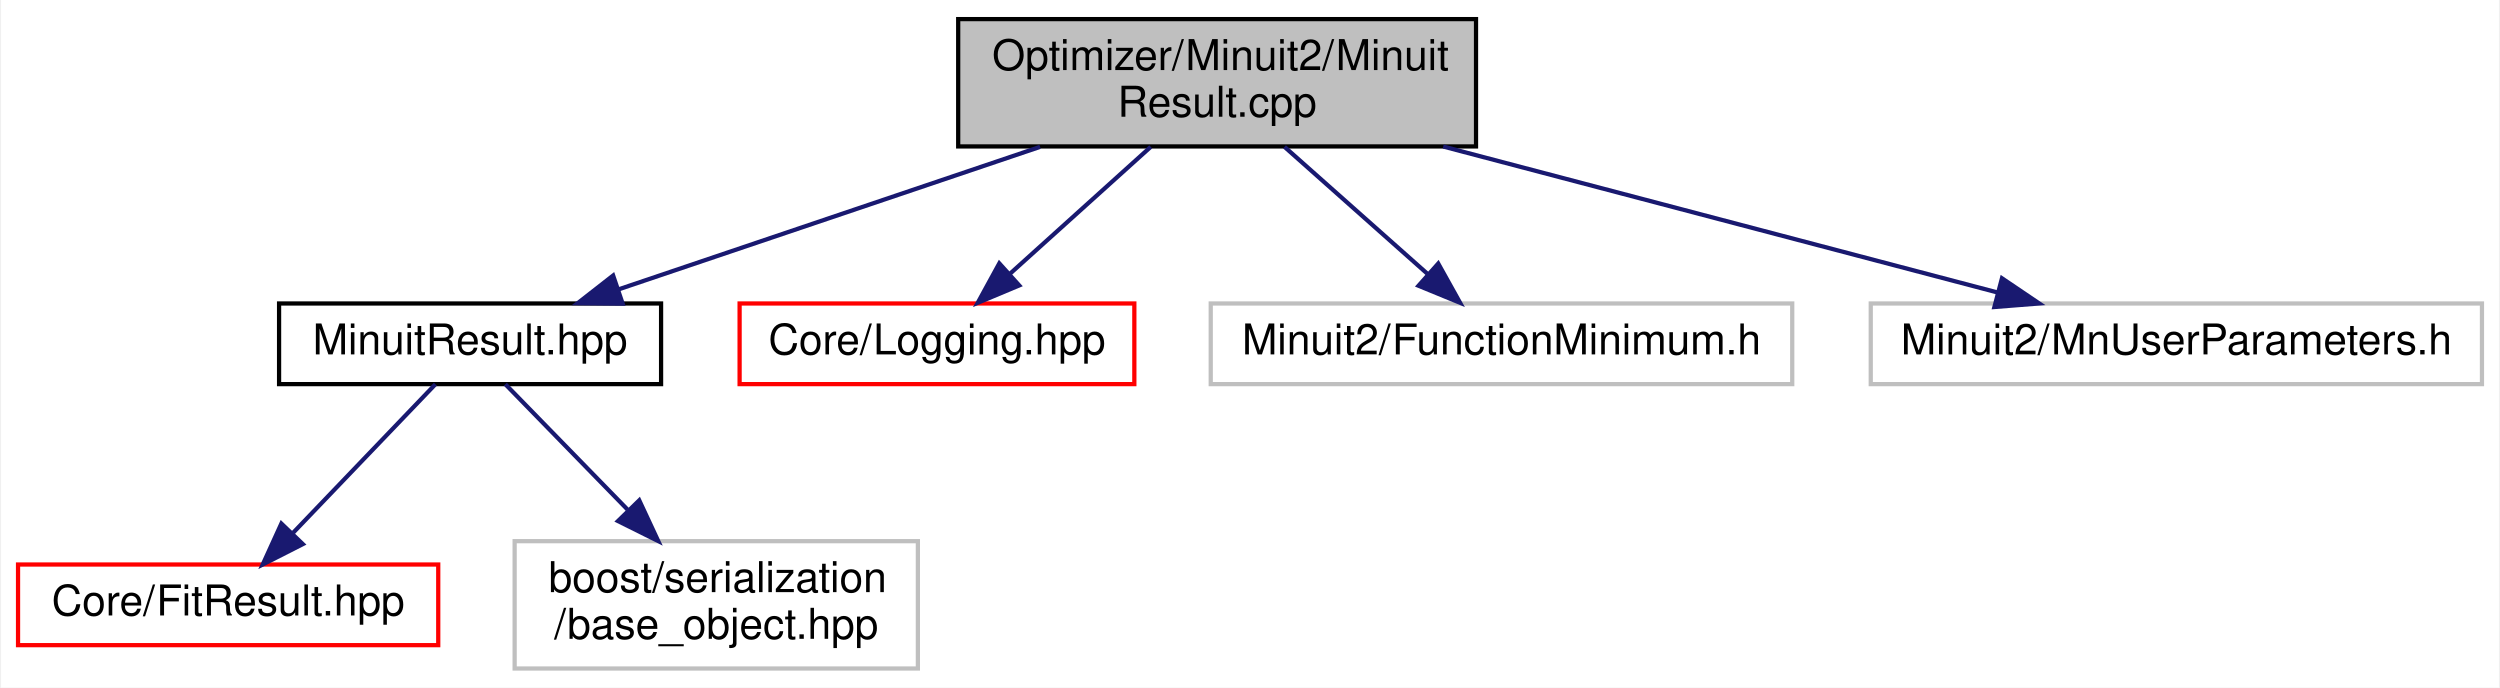
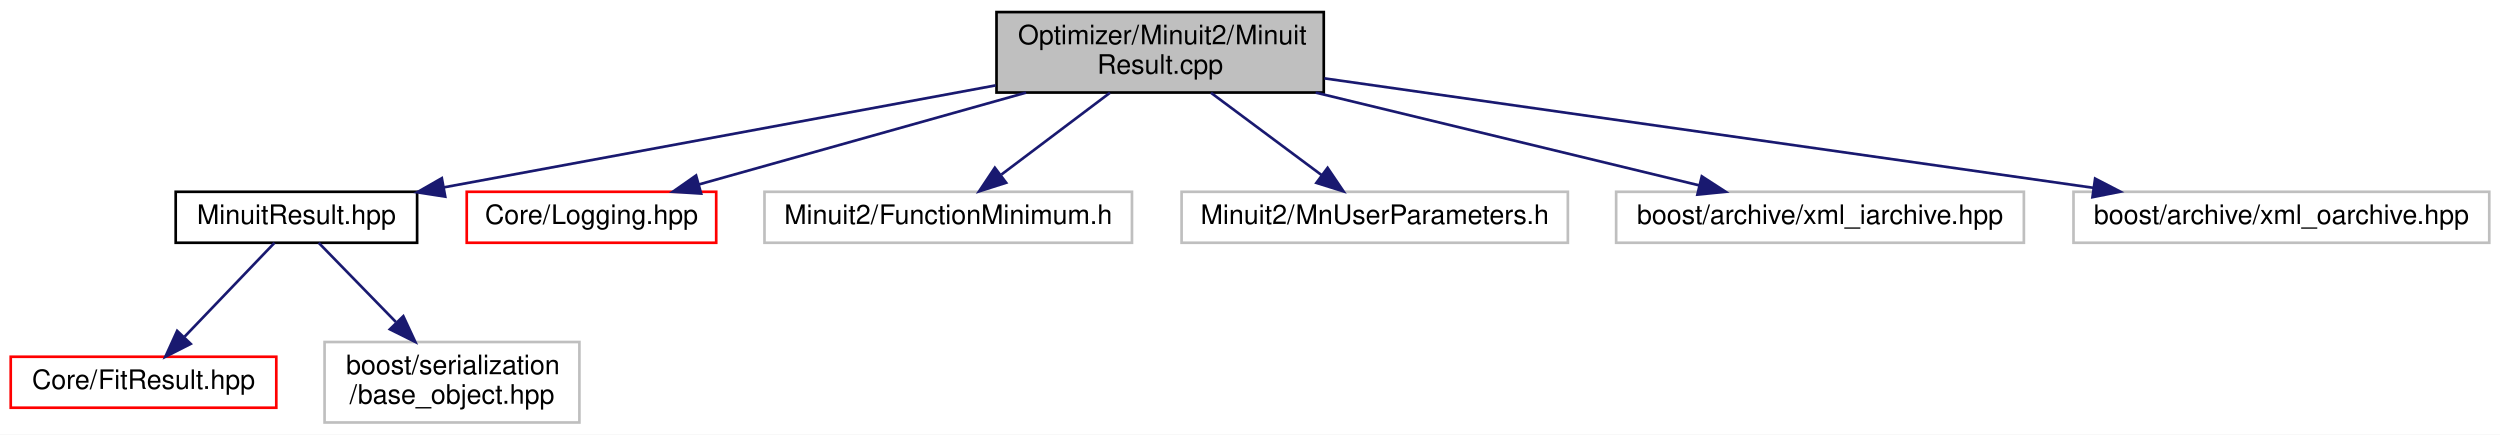
- <svg xmlns="http://www.w3.org/2000/svg" xmlns:xlink="http://www.w3.org/1999/xlink" width="589pt" height="162pt" viewBox="0.00 0.00 588.50 162.00">
+ <svg xmlns="http://www.w3.org/2000/svg" xmlns:xlink="http://www.w3.org/1999/xlink" width="932pt" height="162pt" viewBox="0.00 0.00 932.00 162.00">
  <g id="graph0" class="graph" transform="scale(1 1) rotate(0) translate(4 158)">
-     <polygon fill="white" stroke="none" points="-4,4 -4,-158 584.5,-158 584.5,4 -4,4" />
+     <polygon fill="white" stroke="none" points="-4,4 -4,-158 928,-158 928,4 -4,4" />
    <g id="node1" class="node">
-       <polygon fill="#bfbfbf" stroke="black" points="221.5,-123.5 221.5,-153.5 343.5,-153.5 343.5,-123.5 221.5,-123.5" />
-       <text text-anchor="start" x="229.5" y="-141.5" font-family="Helvetica,sans-Serif" font-size="10.00">Optimizer/Minuit2/Minuit</text>
-       <text text-anchor="middle" x="282.5" y="-130.5" font-family="Helvetica,sans-Serif" font-size="10.00">Result.cpp</text>
+       <polygon fill="#bfbfbf" stroke="black" points="367.5,-123.5 367.5,-153.5 489.5,-153.5 489.5,-123.5 367.5,-123.5" />
+       <text text-anchor="start" x="375.5" y="-141.5" font-family="Helvetica,sans-Serif" font-size="10.00">Optimizer/Minuit2/Minuit</text>
+       <text text-anchor="middle" x="428.5" y="-130.5" font-family="Helvetica,sans-Serif" font-size="10.00">Result.cpp</text>
    </g>
    <g id="node2" class="node">
      <g id="a_node2">
        <a xlink:href="MinuitResult_8hpp.html" target="_top" xlink:title="MinuitResult.hpp">
          <polygon fill="white" stroke="black" points="61.5,-67.5 61.5,-86.5 151.5,-86.5 151.5,-67.5 61.5,-67.5" />
          <text text-anchor="middle" x="106.5" y="-74.5" font-family="Helvetica,sans-Serif" font-size="10.00">MinuitResult.hpp</text>
        </a>
      </g>
    </g>
    <g id="edge1" class="edge">
-       <path fill="none" stroke="midnightblue" d="M240.79,-123.399C210.511,-113.163 170.009,-99.47 141.428,-89.808" />
-       <polygon fill="midnightblue" stroke="midnightblue" points="142.447,-86.458 131.853,-86.571 140.205,-93.089 142.447,-86.458" />
+       <path fill="none" stroke="midnightblue" d="M367.176,-126.168C307.789,-115.195 218.572,-98.709 161.445,-88.153" />
+       <polygon fill="midnightblue" stroke="midnightblue" points="161.985,-84.693 151.515,-86.318 160.713,-91.577 161.985,-84.693" />
    </g>
    <g id="node5" class="node">
      <g id="a_node5">
        <a xlink:href="Logging_8hpp.html" target="_top" xlink:title="Core/Logging.hpp">
          <polygon fill="white" stroke="red" points="170,-67.5 170,-86.5 263,-86.5 263,-67.5 170,-67.5" />
          <text text-anchor="middle" x="216.5" y="-74.5" font-family="Helvetica,sans-Serif" font-size="10.00">Core/Logging.hpp</text>
        </a>
      </g>
    </g>
    <g id="edge4" class="edge">
-       <path fill="none" stroke="midnightblue" d="M266.859,-123.399C256.873,-114.397 243.922,-102.721 233.655,-93.465" />
-       <polygon fill="midnightblue" stroke="midnightblue" points="235.875,-90.754 226.104,-86.658 231.187,-95.953 235.875,-90.754" />
+       <path fill="none" stroke="midnightblue" d="M378.527,-123.475C341.314,-113.03 291.172,-98.958 256.573,-89.247" />
+       <polygon fill="midnightblue" stroke="midnightblue" points="257.382,-85.839 246.808,-86.506 255.491,-92.578 257.382,-85.839" />
    </g>
    <g id="node6" class="node">
      <polygon fill="white" stroke="#bfbfbf" points="281,-67.5 281,-86.5 418,-86.5 418,-67.5 281,-67.5" />
      <text text-anchor="middle" x="349.5" y="-74.5" font-family="Helvetica,sans-Serif" font-size="10.00">Minuit2/FunctionMinimum.h</text>
    </g>
    <g id="edge5" class="edge">
-       <path fill="none" stroke="midnightblue" d="M298.378,-123.399C308.515,-114.397 321.662,-102.721 332.085,-93.465" />
-       <polygon fill="midnightblue" stroke="midnightblue" points="334.598,-95.915 339.751,-86.658 329.95,-90.681 334.598,-95.915" />
+       <path fill="none" stroke="midnightblue" d="M409.778,-123.399C397.588,-114.218 381.708,-102.258 369.307,-92.918" />
+       <polygon fill="midnightblue" stroke="midnightblue" points="371.089,-89.878 360.995,-86.658 366.877,-95.47 371.089,-89.878" />
    </g>
    <g id="node7" class="node">
      <polygon fill="white" stroke="#bfbfbf" points="436.5,-67.5 436.5,-86.5 580.5,-86.5 580.5,-67.5 436.5,-67.5" />
      <text text-anchor="middle" x="508.5" y="-74.5" font-family="Helvetica,sans-Serif" font-size="10.00">Minuit2/MnUserParameters.h</text>
    </g>
    <g id="edge6" class="edge">
-       <path fill="none" stroke="midnightblue" d="M335.773,-123.475C375.614,-112.986 429.355,-98.837 466.255,-89.122" />
-       <polygon fill="midnightblue" stroke="midnightblue" points="467.411,-92.437 476.19,-86.506 465.629,-85.668 467.411,-92.437" />
+       <path fill="none" stroke="midnightblue" d="M447.459,-123.399C459.923,-114.129 476.197,-102.025 488.807,-92.647" />
+       <polygon fill="midnightblue" stroke="midnightblue" points="490.924,-95.434 496.859,-86.658 486.747,-89.817 490.924,-95.434" />
+     </g>
+     <g id="node8" class="node">
+       <polygon fill="white" stroke="#bfbfbf" points="598.5,-67.5 598.5,-86.5 750.5,-86.5 750.5,-67.5 598.5,-67.5" />
+       <text text-anchor="middle" x="674.5" y="-74.5" font-family="Helvetica,sans-Serif" font-size="10.00">boost/archive/xml_iarchive.hpp</text>
+     </g>
+     <g id="edge7" class="edge">
+       <path fill="none" stroke="midnightblue" d="M486.487,-123.475C530.224,-112.896 589.352,-98.595 629.542,-88.874" />
+       <polygon fill="midnightblue" stroke="midnightblue" points="630.434,-92.259 639.331,-86.506 628.788,-85.455 630.434,-92.259" />
+     </g>
+     <g id="node9" class="node">
+       <polygon fill="white" stroke="#bfbfbf" points="769,-67.5 769,-86.5 924,-86.5 924,-67.5 769,-67.5" />
+       <text text-anchor="middle" x="846.5" y="-74.5" font-family="Helvetica,sans-Serif" font-size="10.00">boost/archive/xml_oarchive.hpp</text>
+     </g>
+     <g id="edge8" class="edge">
+       <path fill="none" stroke="midnightblue" d="M489.728,-128.784C566.058,-117.919 696.226,-99.391 776.452,-87.971" />
+       <polygon fill="midnightblue" stroke="midnightblue" points="777.057,-91.42 786.464,-86.546 776.071,-84.49 777.057,-91.42" />
    </g>
    <g id="node3" class="node">
      <g id="a_node3">
        <a xlink:href="FitResult_8hpp.html" target="_top" xlink:title="Core/FitResult.hpp">
          <polygon fill="white" stroke="red" points="0,-6 0,-25 99,-25 99,-6 0,-6" />
          <text text-anchor="middle" x="49.5" y="-13" font-family="Helvetica,sans-Serif" font-size="10.00">Core/FitResult.hpp</text>
        </a>
      </g>
    </g>
    <g id="edge2" class="edge">
      <path fill="none" stroke="midnightblue" d="M98.333,-67.475C89.614,-58.373 75.596,-43.741 64.811,-32.483" />
      <polygon fill="midnightblue" stroke="midnightblue" points="67.097,-29.809 57.652,-25.009 62.042,-34.651 67.097,-29.809" />
    </g>
    <g id="node4" class="node">
      <polygon fill="white" stroke="#bfbfbf" points="117,-0.5 117,-30.5 212,-30.5 212,-0.5 117,-0.5" />
      <text text-anchor="start" x="125" y="-18.5" font-family="Helvetica,sans-Serif" font-size="10.00">boost/serialization</text>
      <text text-anchor="middle" x="164.5" y="-7.5" font-family="Helvetica,sans-Serif" font-size="10.00">/base_object.hpp</text>
    </g>
    <g id="edge3" class="edge">
      <path fill="none" stroke="midnightblue" d="M114.81,-67.475C122.298,-59.793 133.627,-48.172 143.577,-37.964" />
      <polygon fill="midnightblue" stroke="midnightblue" points="146.357,-40.127 150.831,-30.523 141.344,-35.241 146.357,-40.127" />
    </g>
  </g>
</svg>
